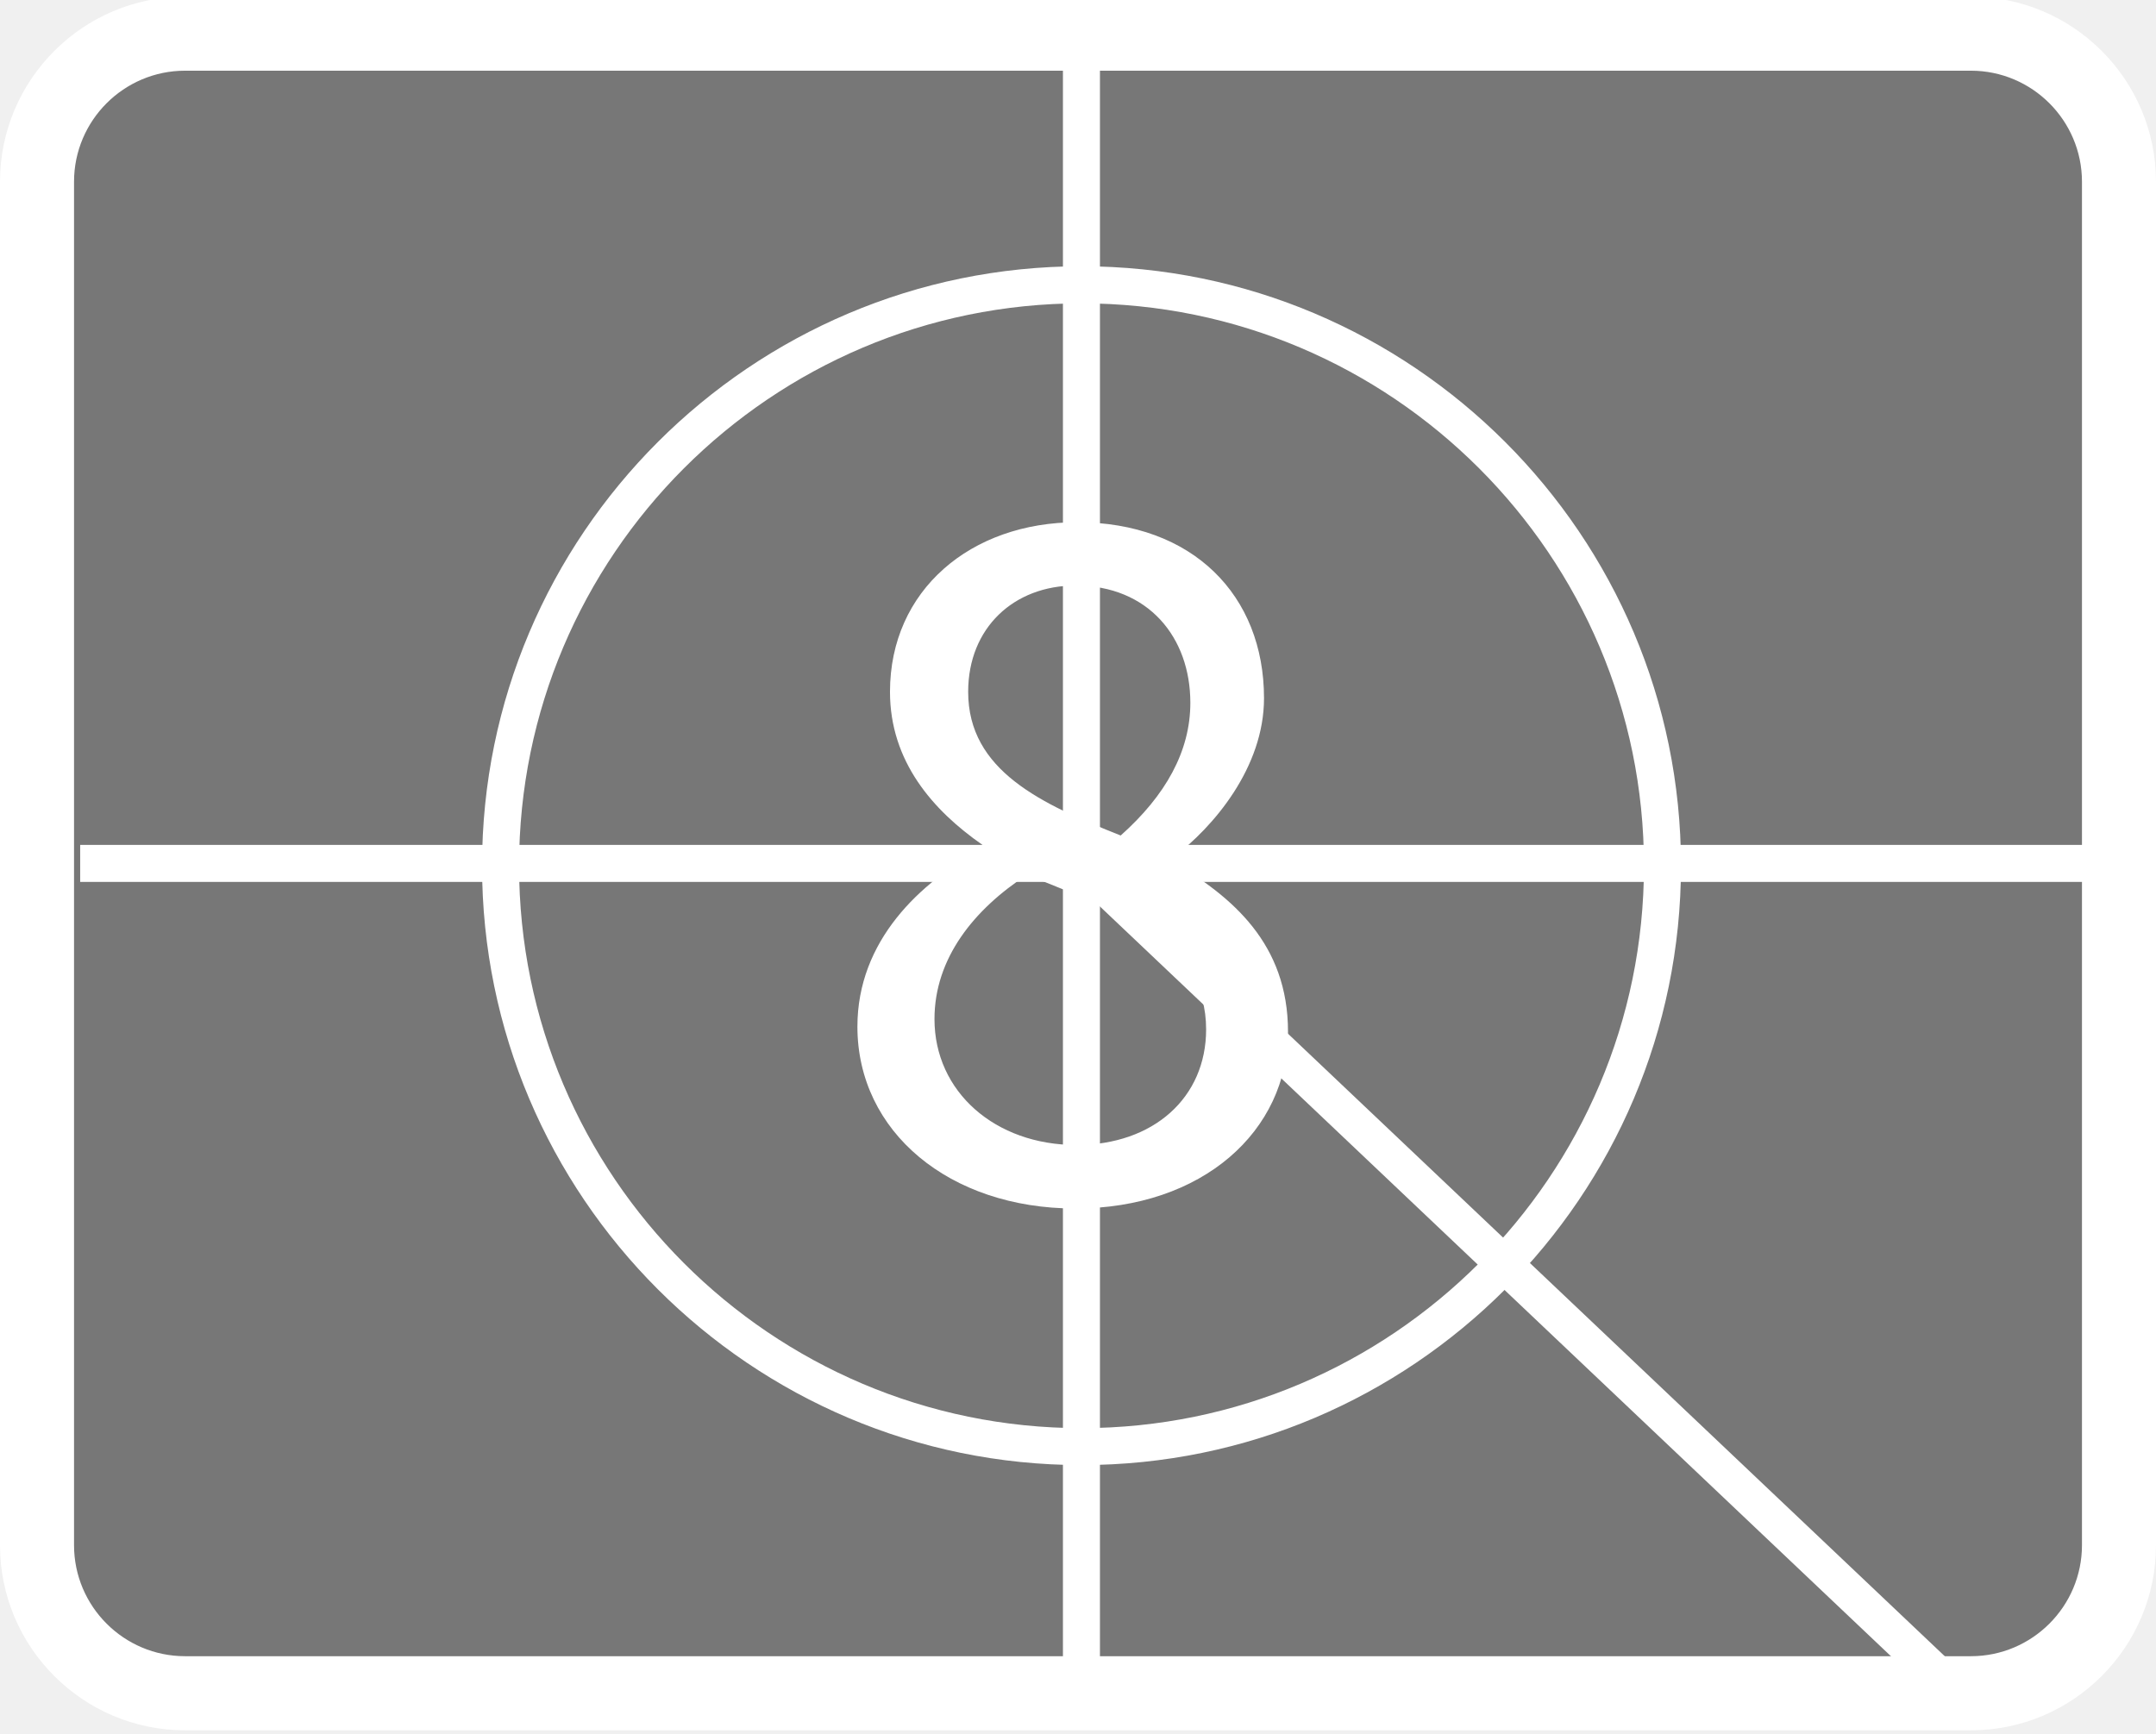
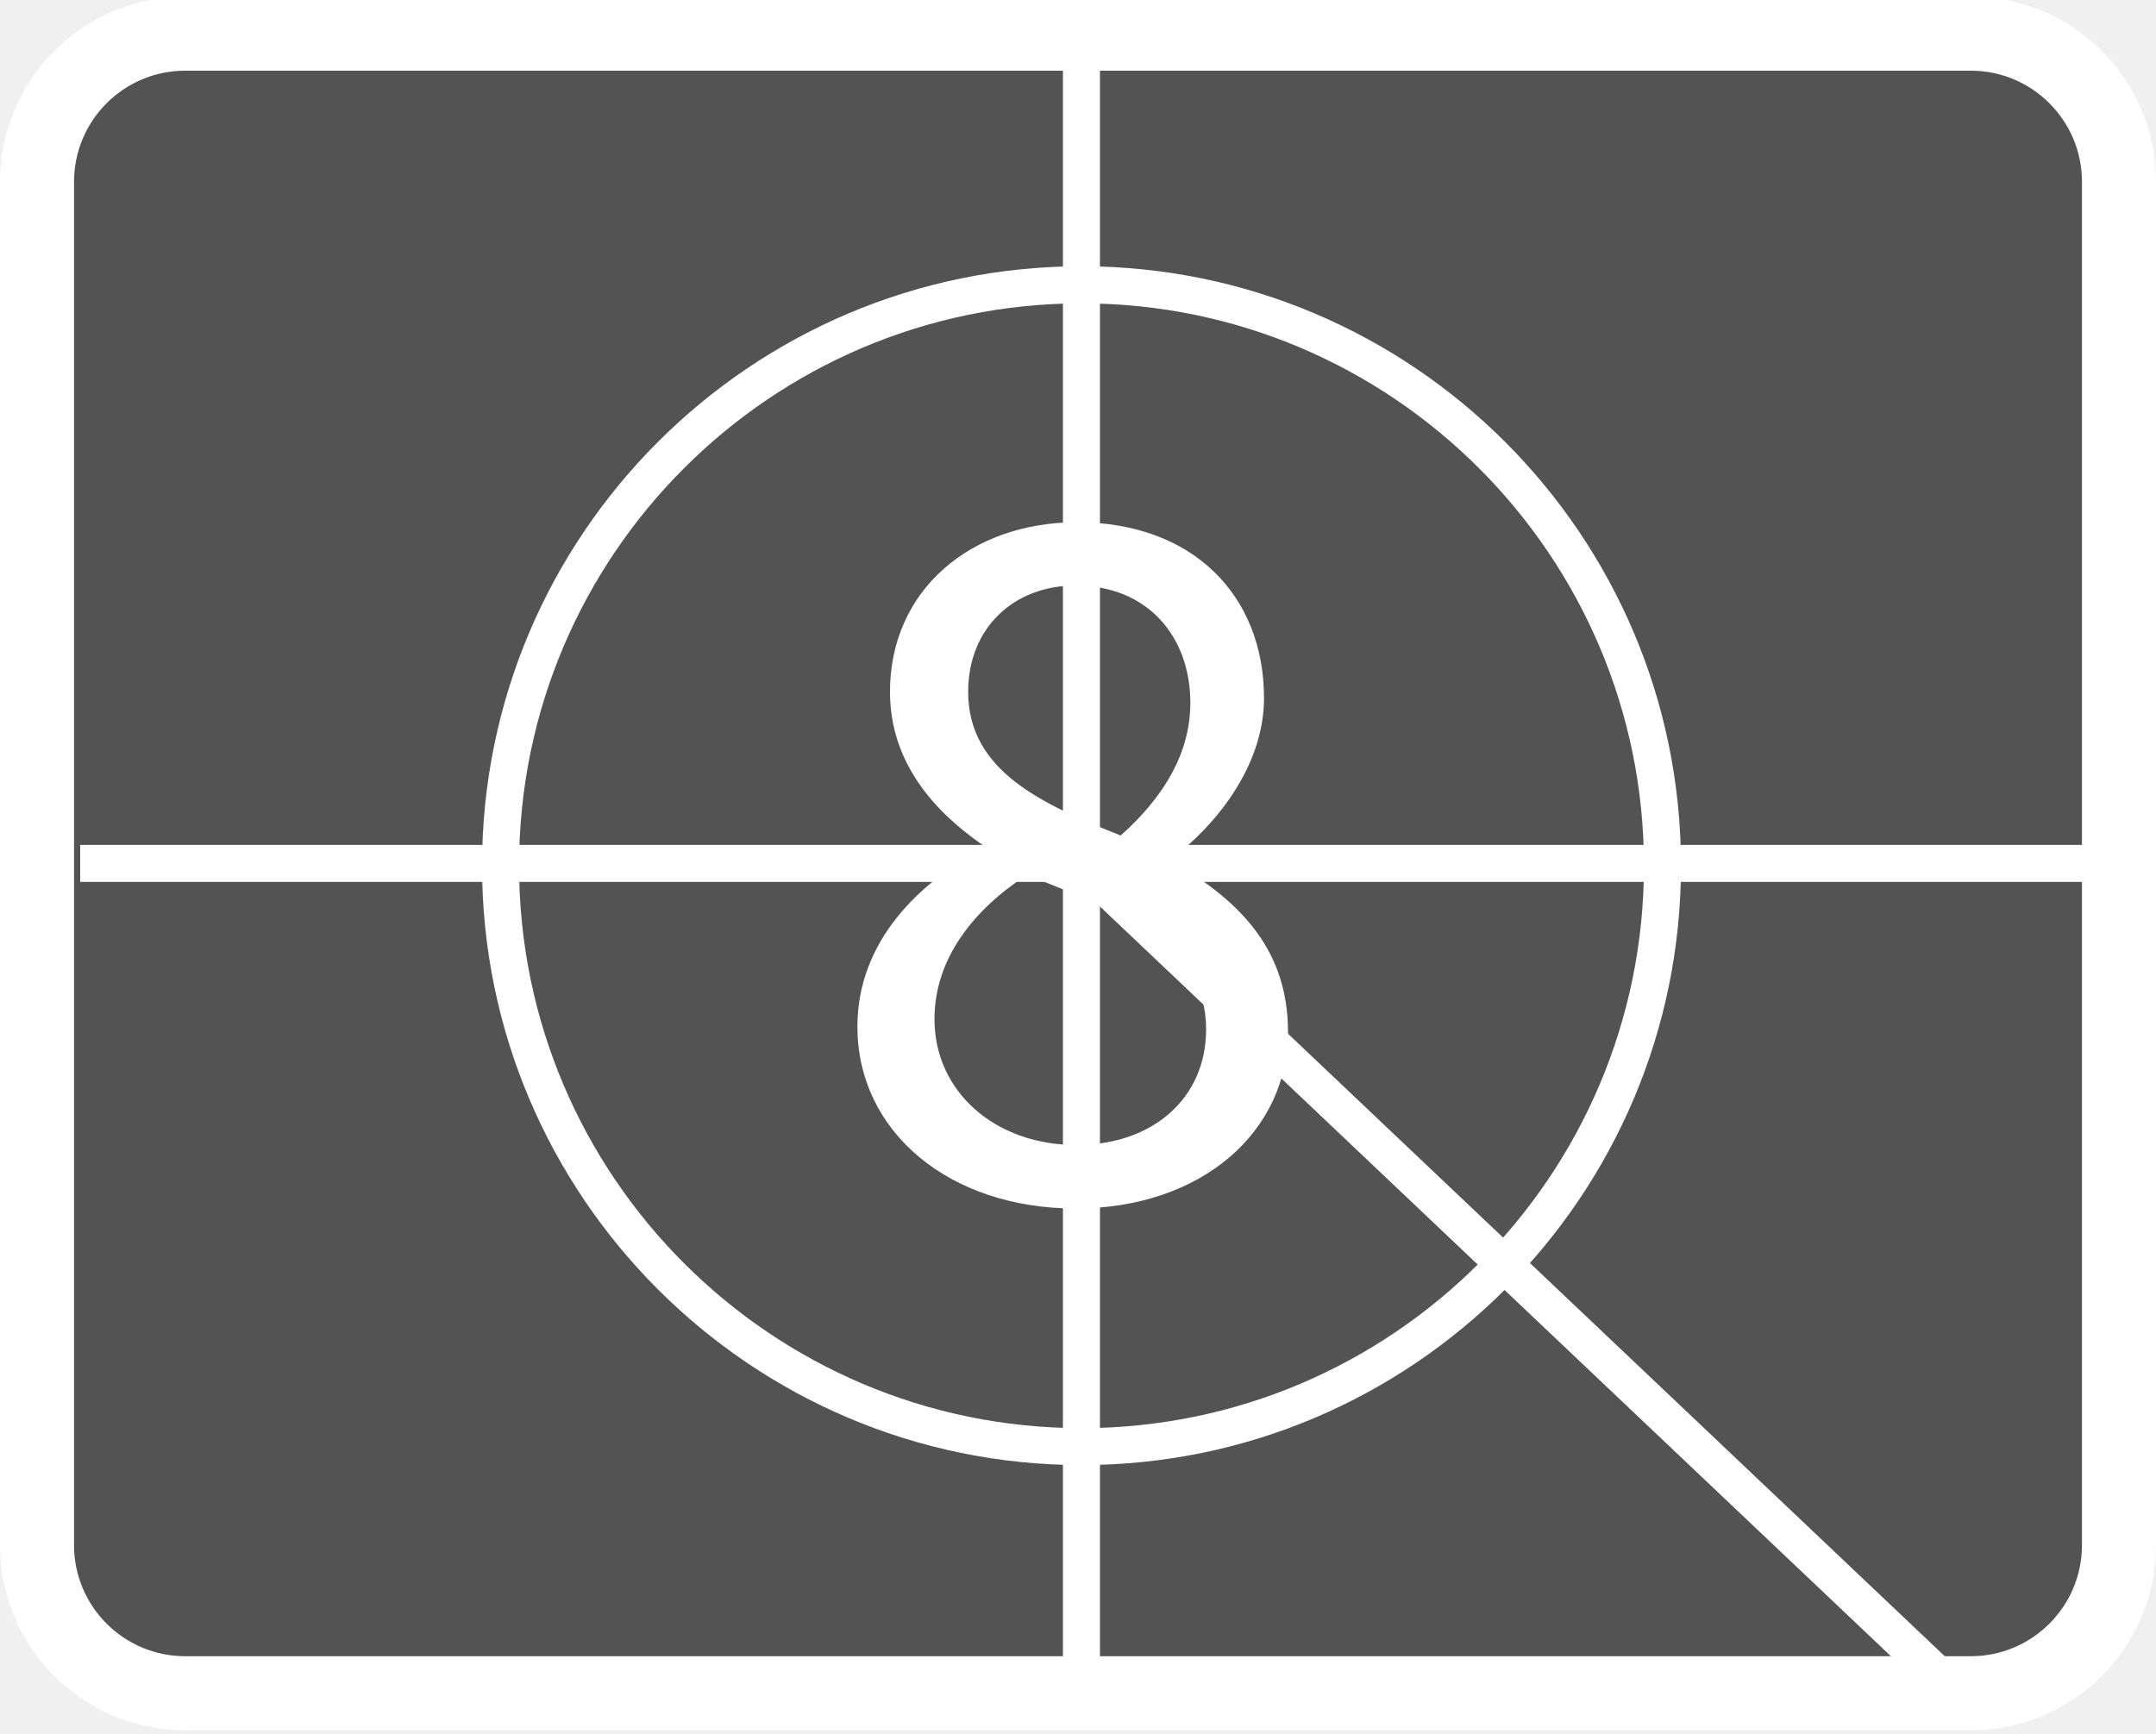
<svg xmlns="http://www.w3.org/2000/svg" viewBox="0 0 29.121 23.421">
-   <path fill="#777" d="M26.621 22.875h-24.121c-1.1 0-2-.897-2-2v-18.42c0-1.101.9-2 2-2h24.121c1.1 0 2 .899 2 2v18.419c0 1.102-.9 2.001-2 2.001" />
+   <path fill="#535353" d="M26.621 22.875h-24.121c-1.1 0-2-.897-2-2v-18.42c0-1.101.9-2 2-2h24.121c1.1 0 2 .899 2 2v18.419c0 1.102-.9 2.001-2 2.001" />
  <path fill="#fff" d="M26.621 23.375h-24.121c-1.378 0-2.5-1.121-2.5-2.5v-18.42c0-1.378 1.122-2.5 2.5-2.5h24.121c1.379 0 2.5 1.122 2.5 2.5v18.419c0 1.379-1.121 2.501-2.5 2.501zm-24.121-22.42c-.827 0-1.5.673-1.5 1.5v18.419c0 .827.673 1.5 1.5 1.5h24.121c.827 0 1.5-.673 1.5-1.5v-18.419c0-.827-.673-1.5-1.5-1.5h-24.121zM14.608 19.792c-4.464 0-8.097-3.633-8.097-8.098 0-4.464 3.632-8.097 8.097-8.097s8.097 3.632 8.097 8.097c0 4.466-3.633 8.098-8.097 8.098zm0-15.694c-4.189 0-7.597 3.408-7.597 7.597s3.408 7.598 7.597 7.598 7.597-3.408 7.597-7.598c0-4.189-3.408-7.597-7.597-7.597zM11.581 13.869c0-1.16.846-1.953 1.687-2.402v-.055c-.665-.463-1.247-1.123-1.247-2.066 0-1.373 1.091-2.291 2.527-2.291 1.563 0 2.525.988 2.525 2.377 0 .936-.681 1.74-1.231 2.154v.057c.799.471 1.555 1.103 1.555 2.295 0 1.34-1.152 2.388-2.878 2.388-1.694-.002-2.938-1.035-2.938-2.457zm4.71.037c0-1.158-1.129-1.568-2.419-2.088-.718.467-1.25 1.129-1.25 1.949 0 .982.82 1.701 1.915 1.701 1.046 0 1.754-.642 1.754-1.562zm-.213-4.412c0-.883-.566-1.584-1.551-1.584-.833 0-1.45.572-1.45 1.436 0 1.066.99 1.516 2.06 1.941.607-.541.941-1.137.941-1.793z" />
-   <path fill="#777" d="M14.607 11.664h13.778" />
+   <path fill="#535353" d="M14.607 11.664h13.778" />
  <path fill="#fff" d="M14.607 11.414h13.778v.5h-13.778z" />
-   <path fill="#777" d="M14.607 11.664v-11.209" />
+   <path fill="#535353" d="M14.607 11.664v-11.209" />
  <path fill="#fff" d="M14.357.455h.5v11.209h-.5z" />
-   <path fill="#777" d="M14.607 11.664h-13.524" />
+   <path fill="#535353" d="M14.607 11.664h-13.524" />
  <path fill="#fff" d="M1.083 11.414h13.524v.5h-13.524z" />
-   <path fill="#777" d="M14.607 11.664v11.21" />
+   <path fill="#535353" d="M14.607 11.664v11.21" />
  <path fill="#fff" d="M14.357 11.664h.5v11.21h-.5z" />
-   <path fill="#777" d="M26.529 22.966l-11.922-11.302" />
+   <path fill="#535353" d="M26.529 22.966l-11.922-11.302" />
  <path fill="#fff" d="M14.778 11.482l11.922 11.302-.344.363-11.922-11.302z" />
</svg>
